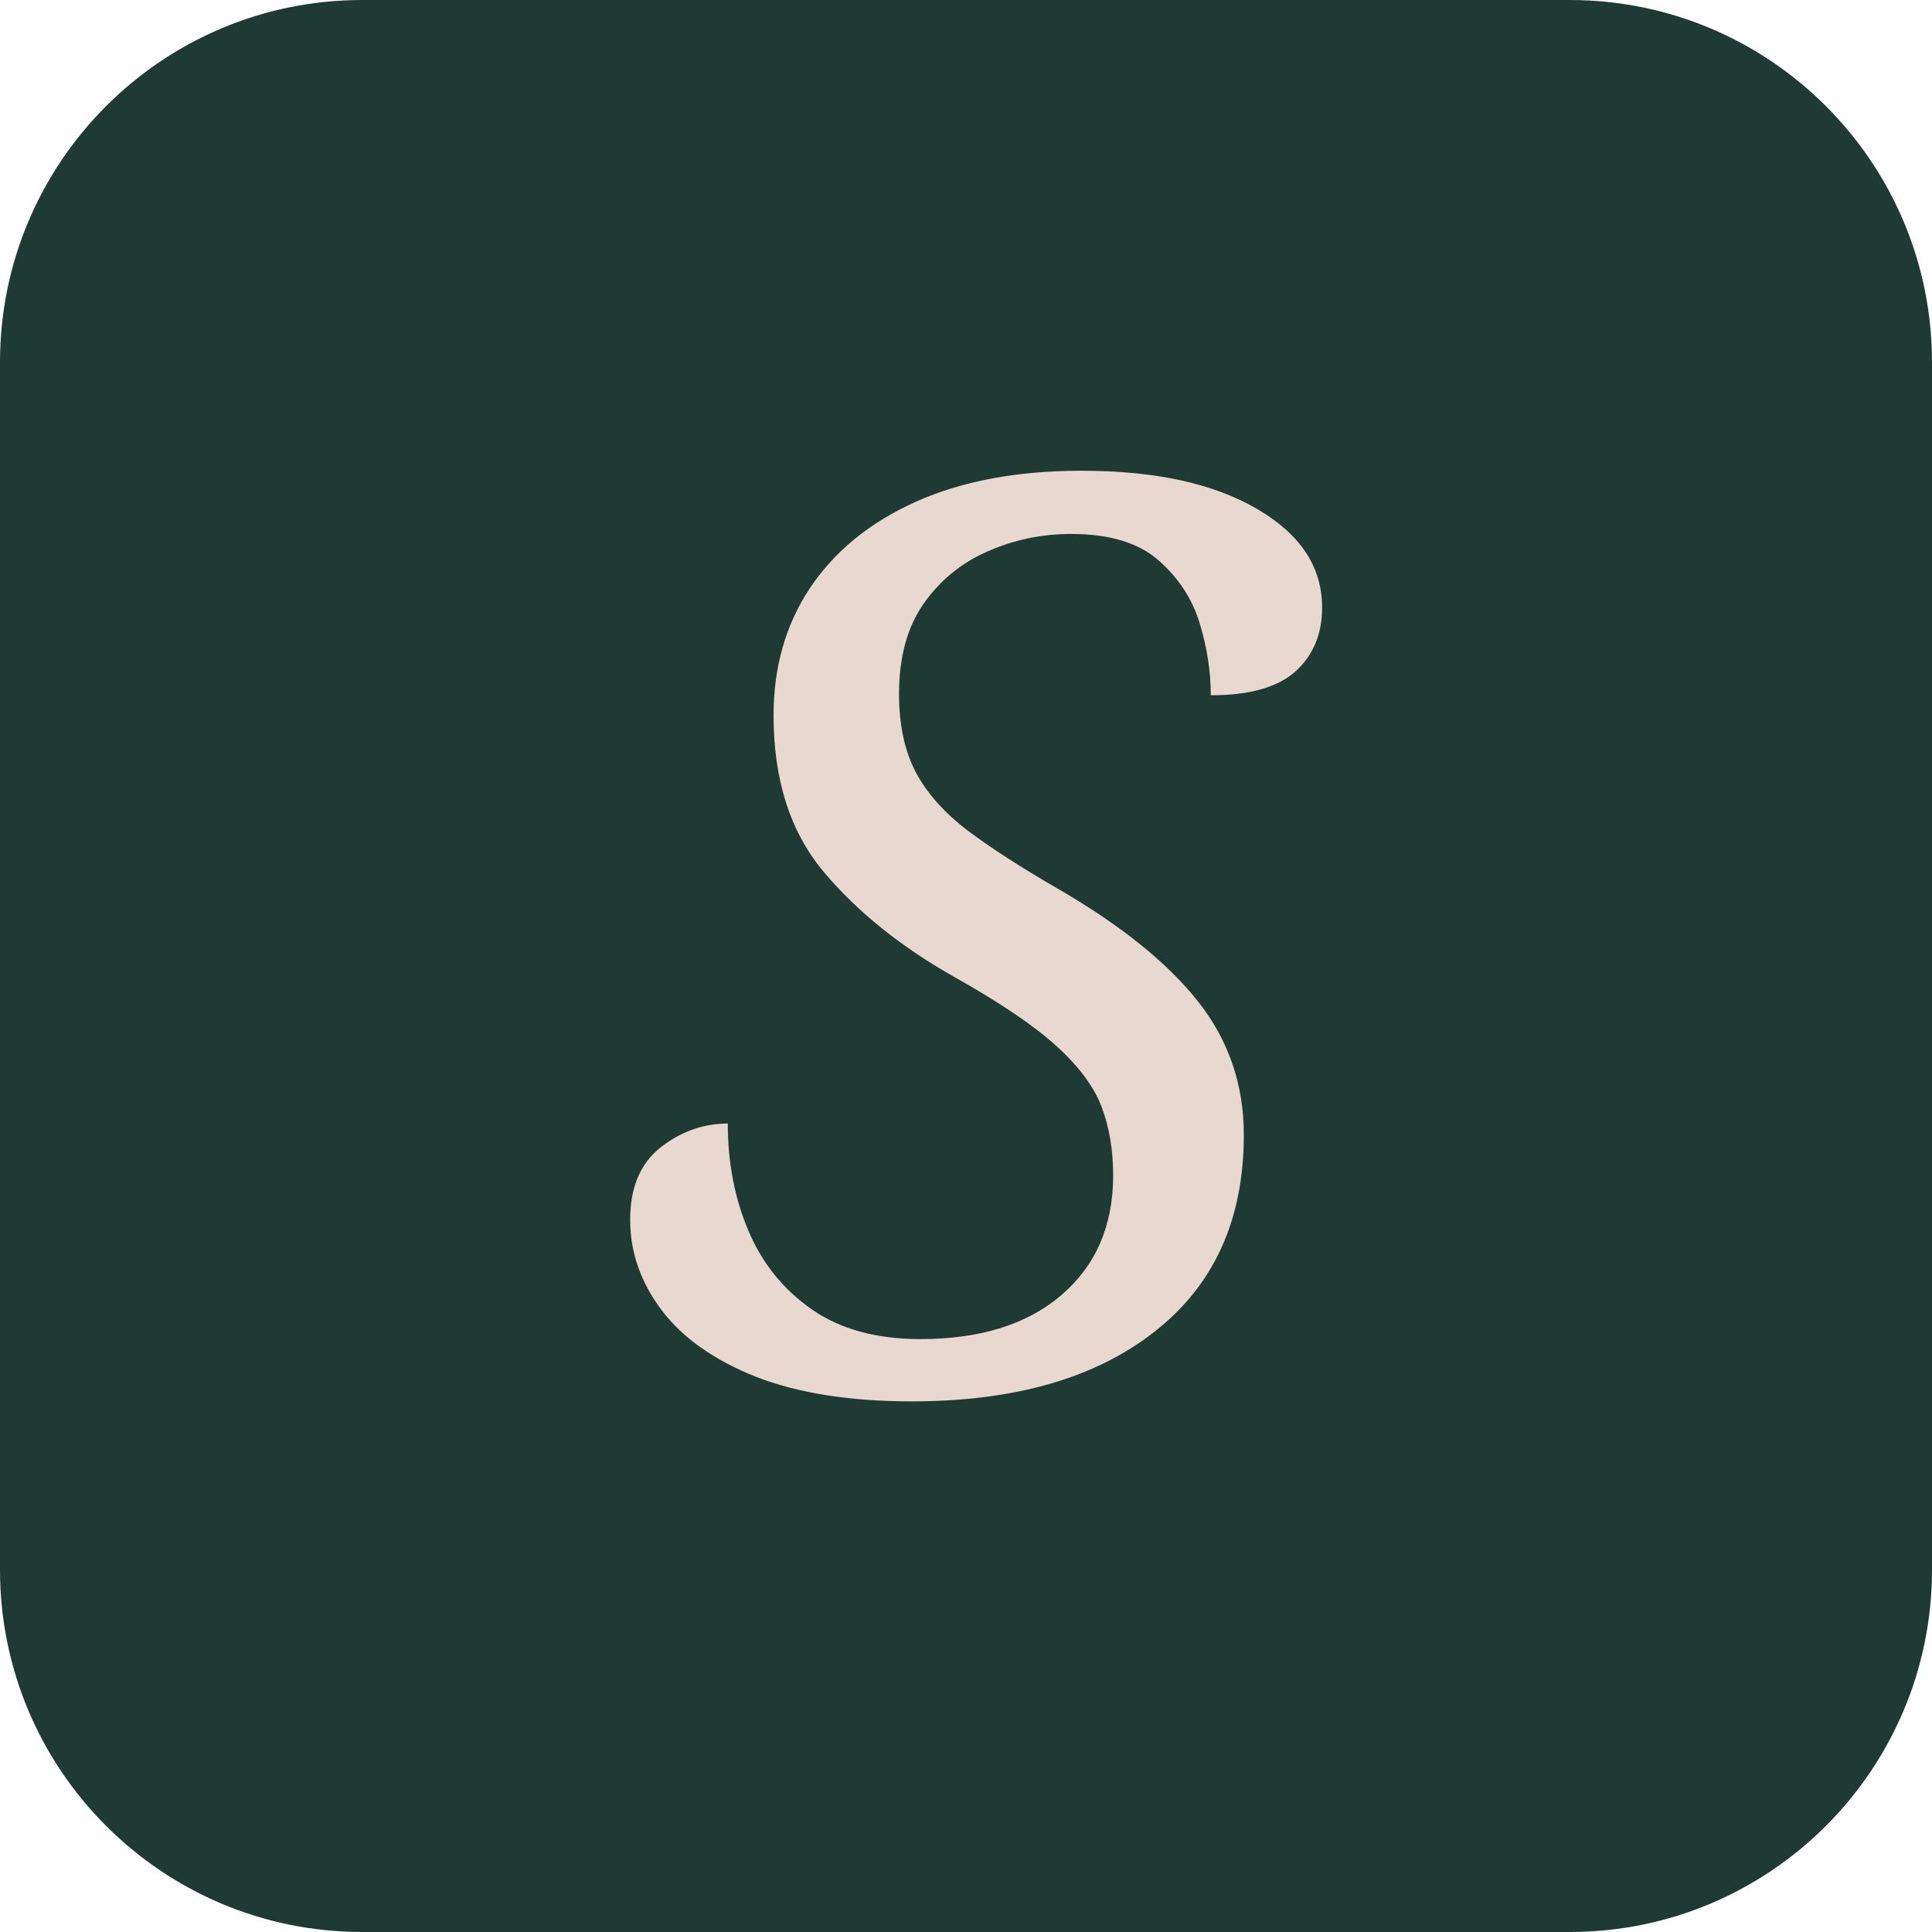
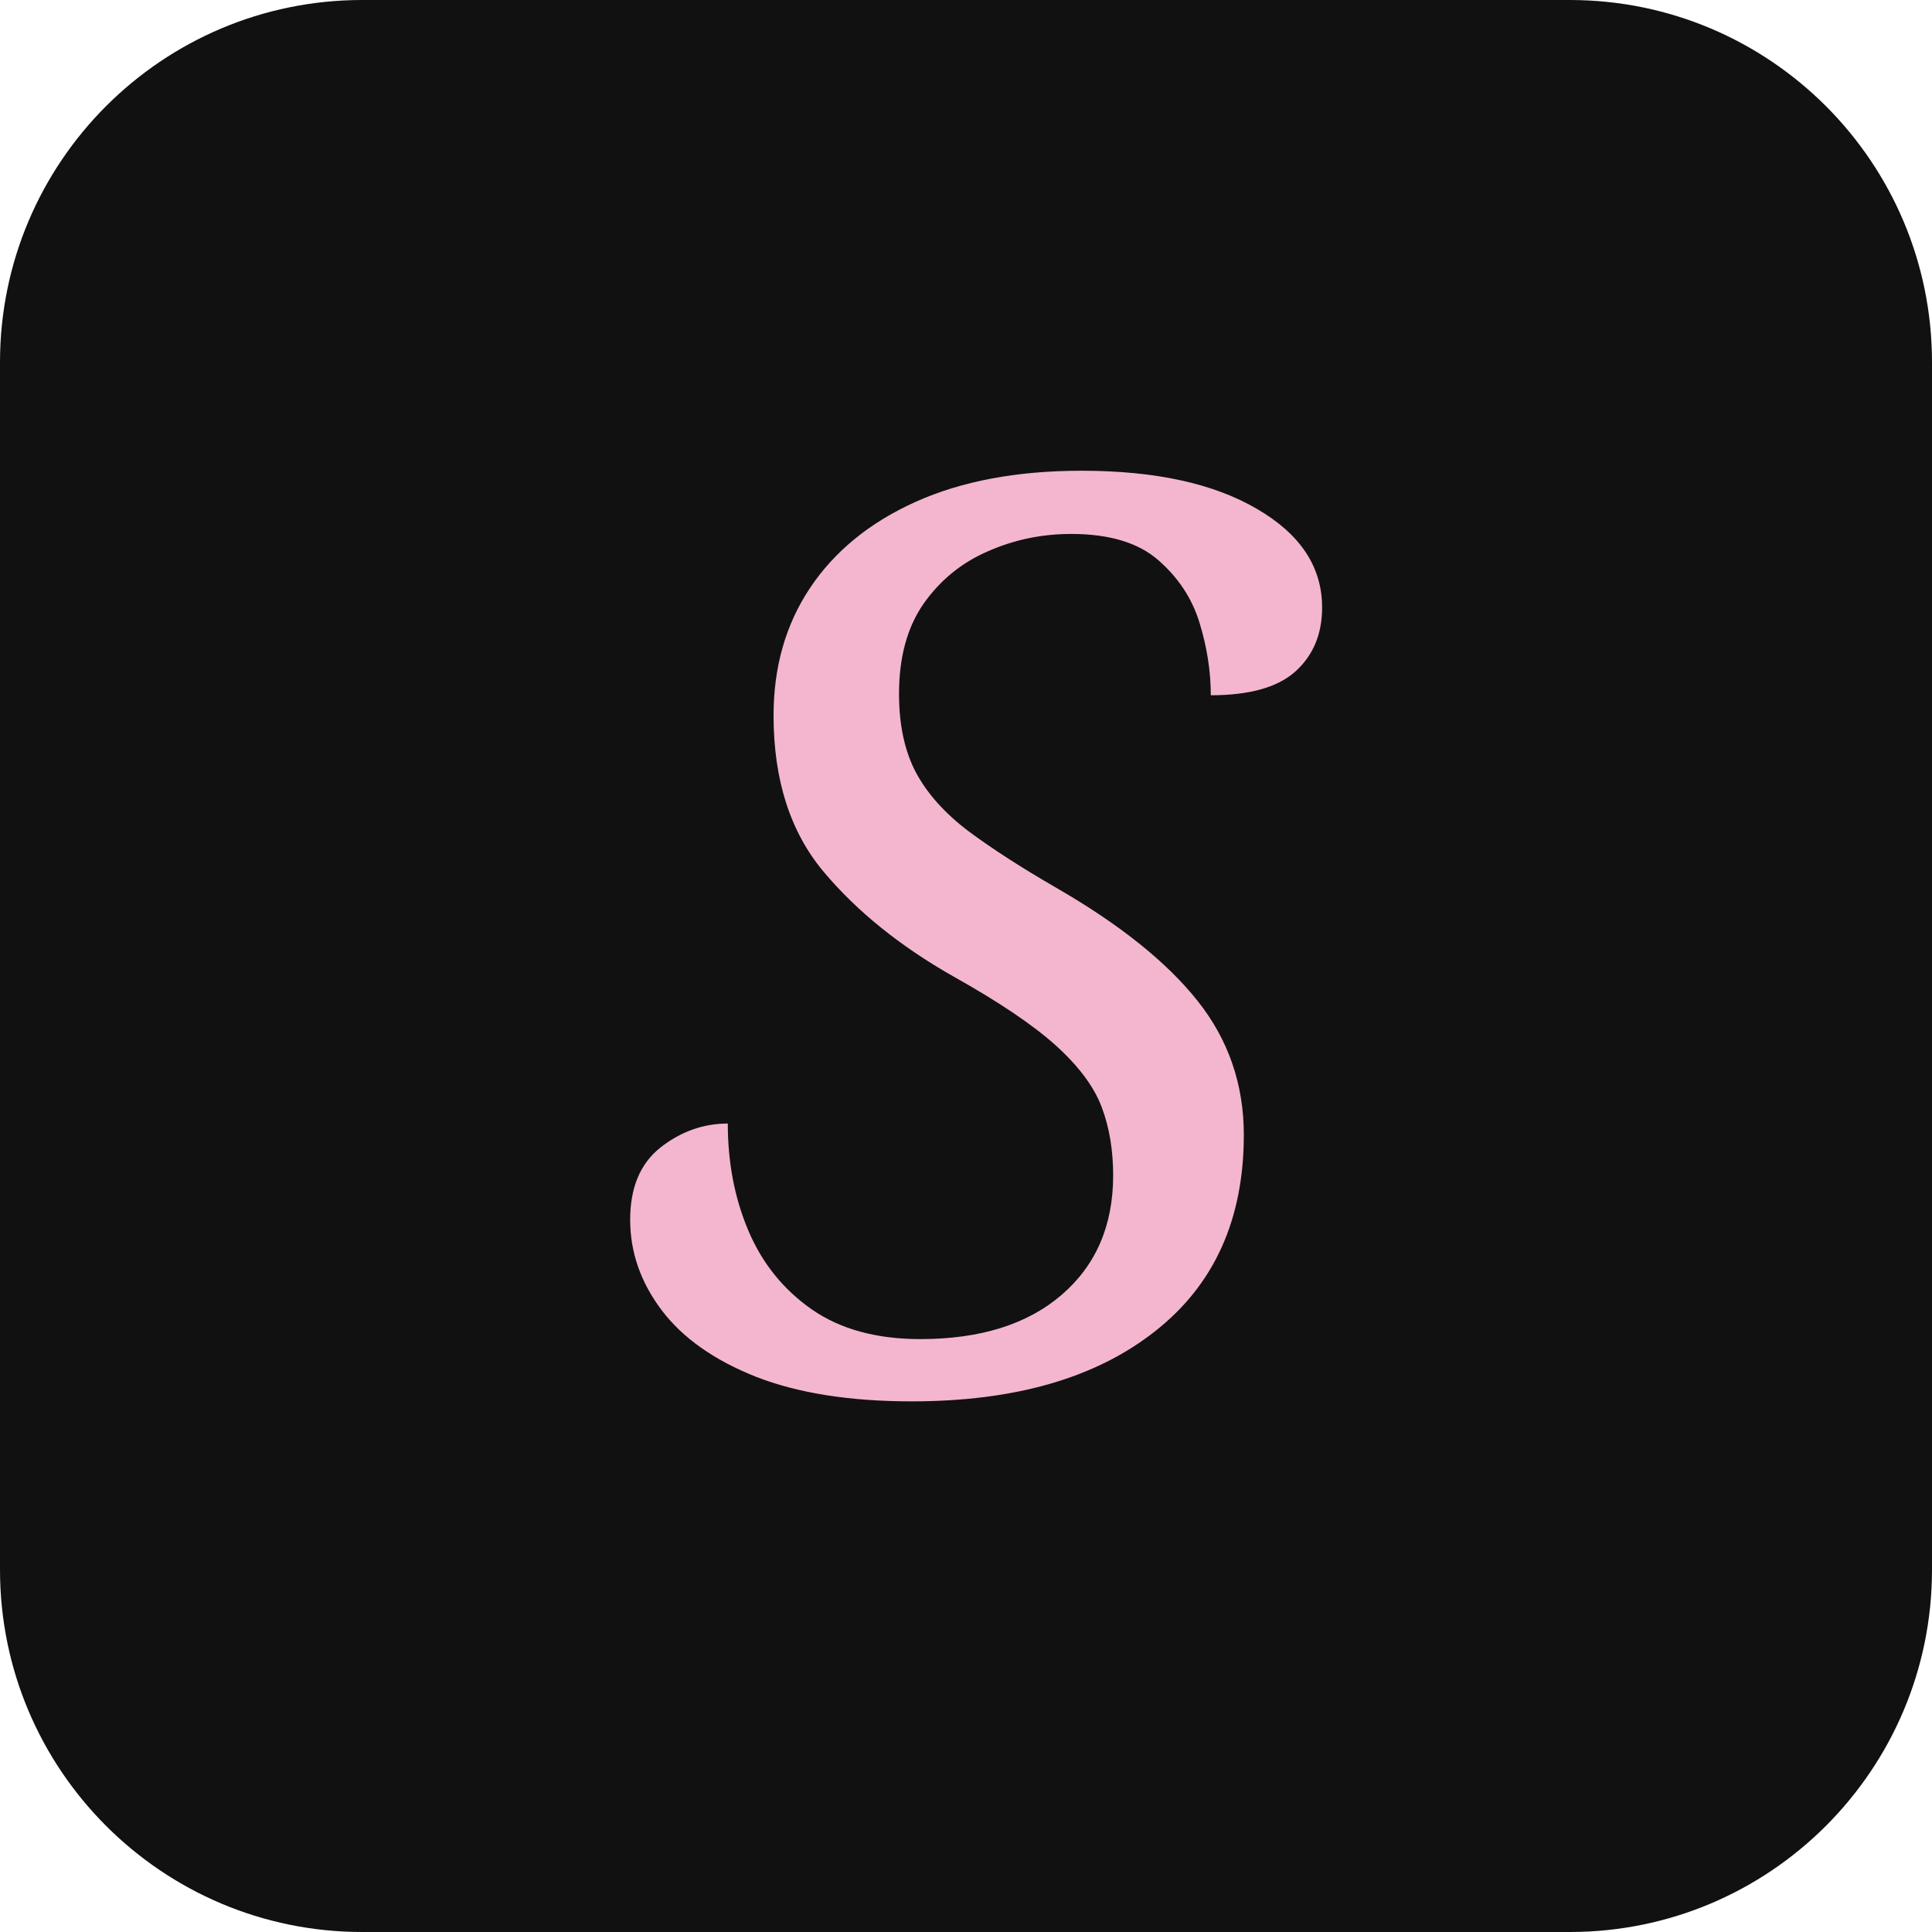
<svg xmlns="http://www.w3.org/2000/svg" viewBox="0 0 64 64">
-   <rect width="64" height="64" rx="12" fill="#1E3A32" />
-   <text x="32" y="46" text-anchor="middle" font-family="Georgia, serif" font-style="italic" font-size="42" fill="#E9D8D0">S</text>
+   <rect width="64" height="64" rx="12" fill="#111111" />
+   <text x="32" y="46" text-anchor="middle" font-family="Georgia, serif" font-style="italic" font-size="42" fill="#F4B6CF">S</text>
</svg>
